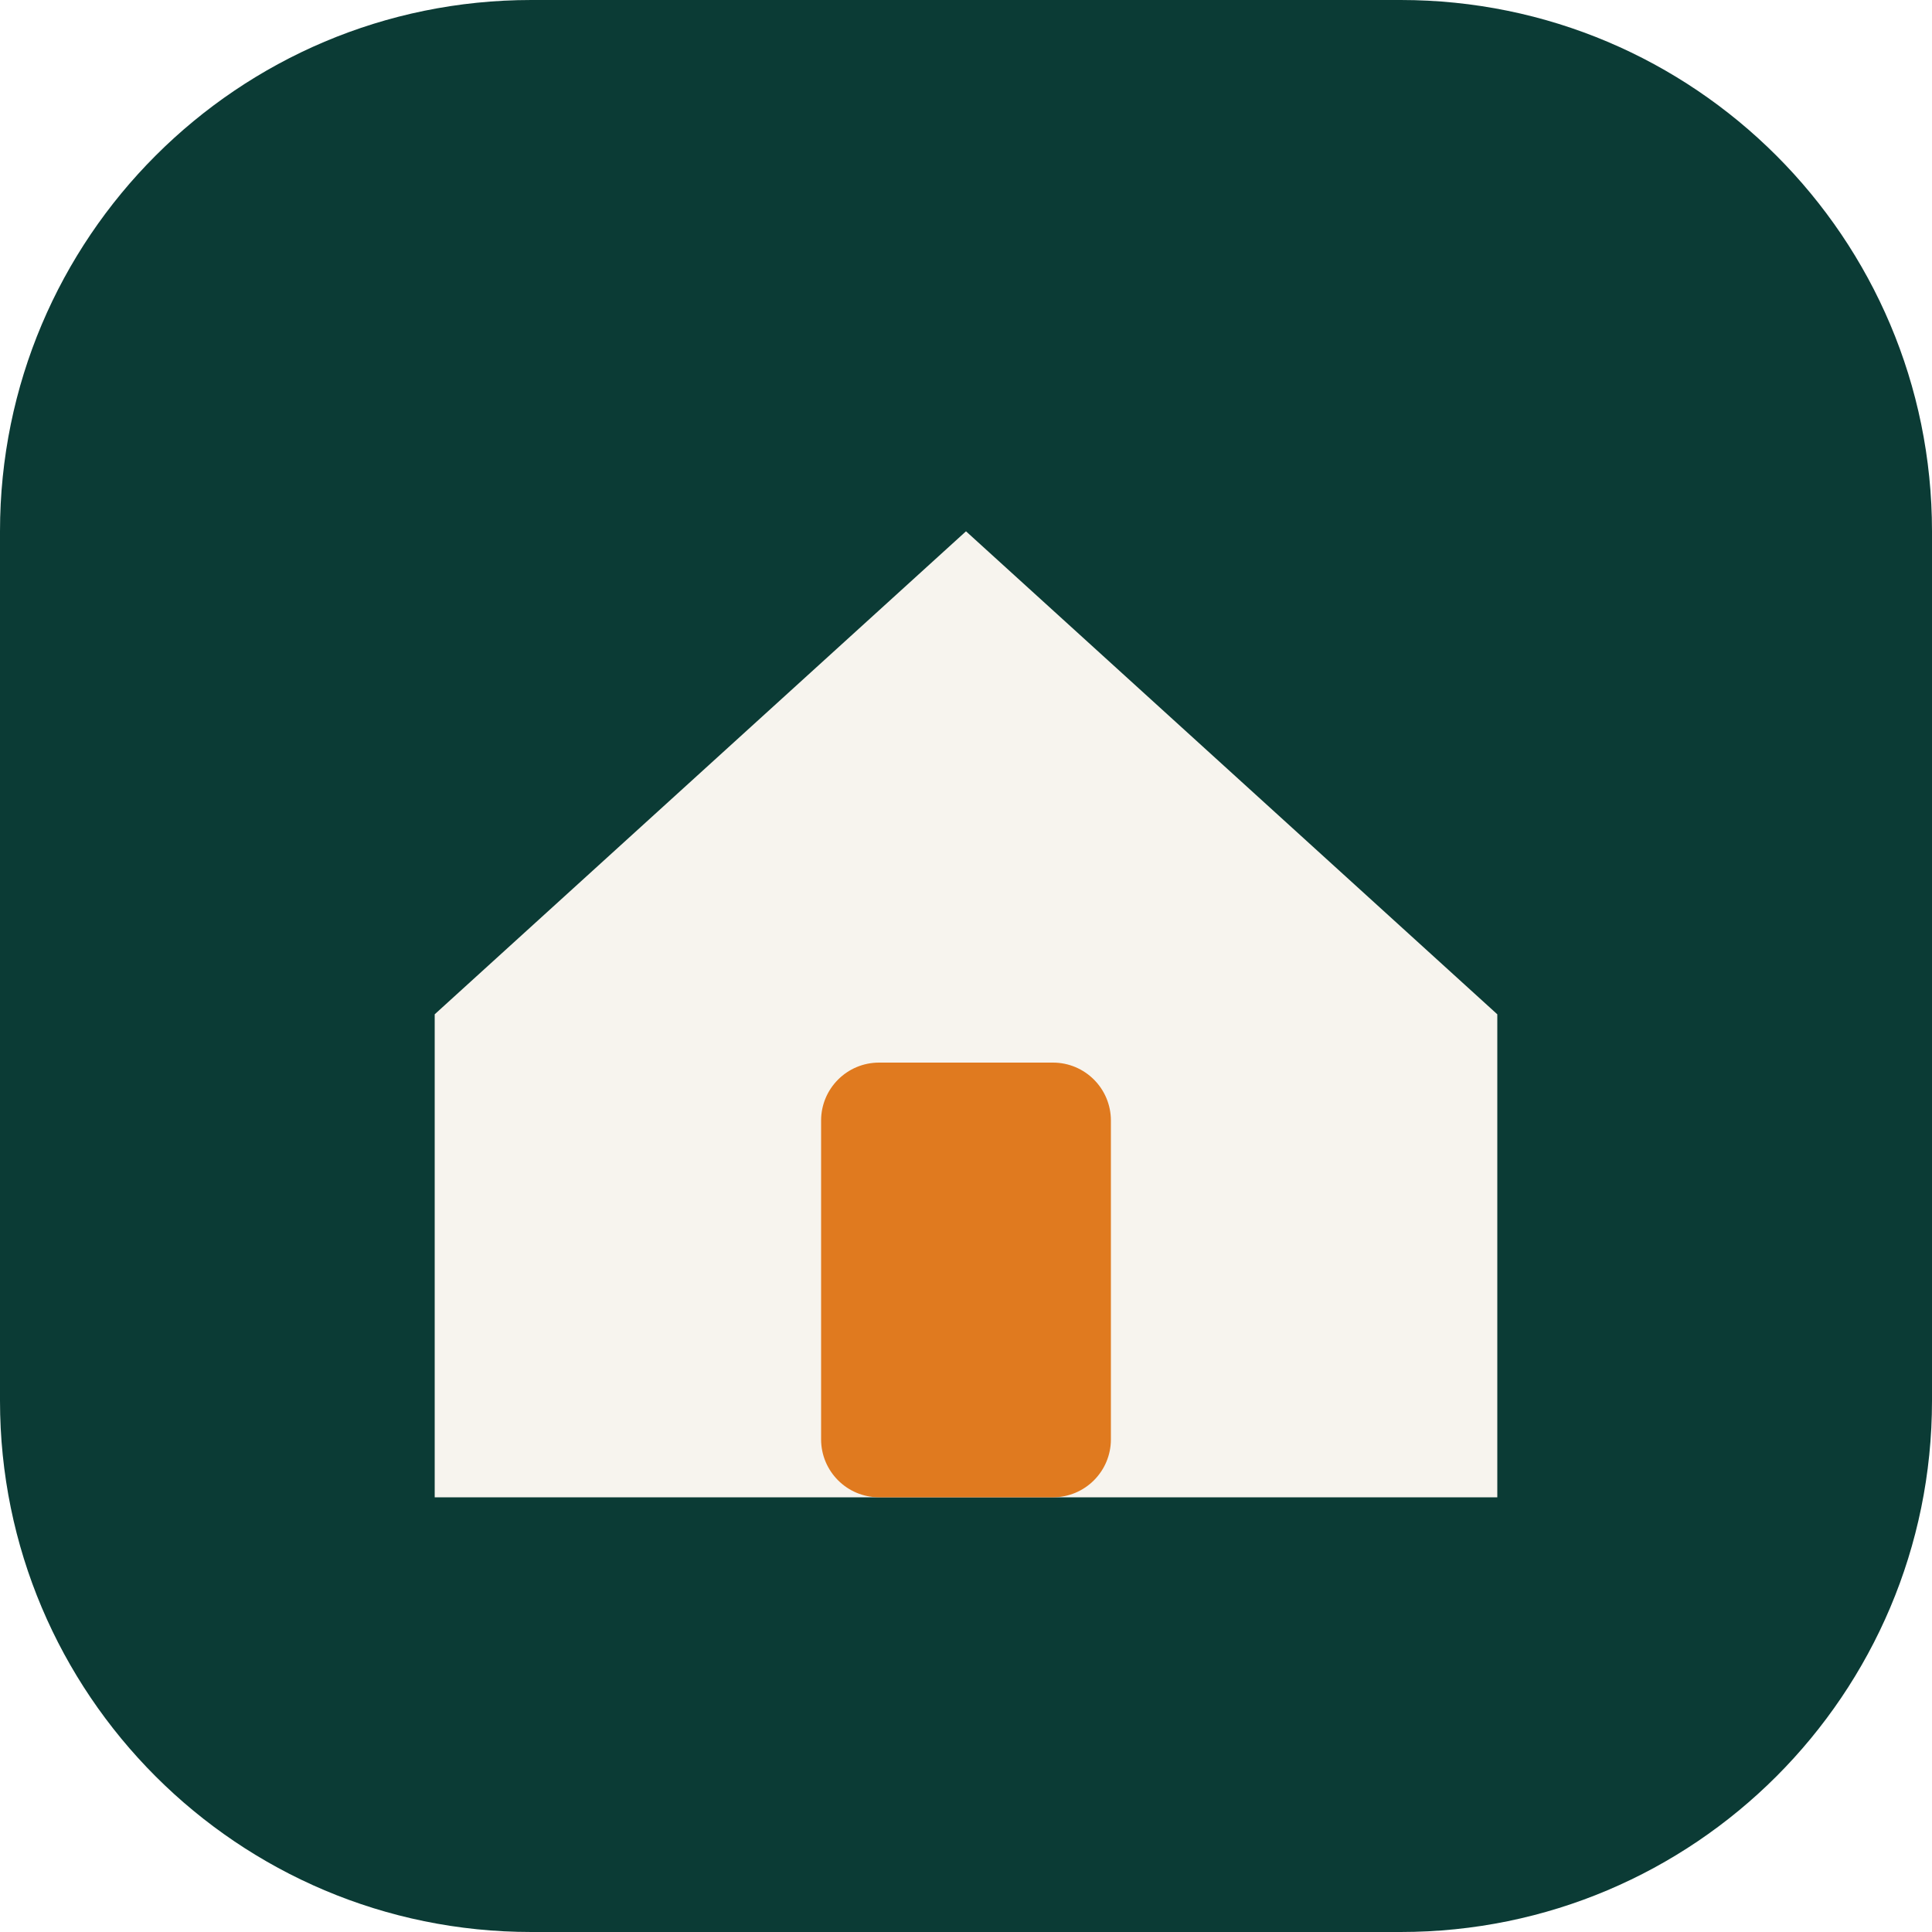
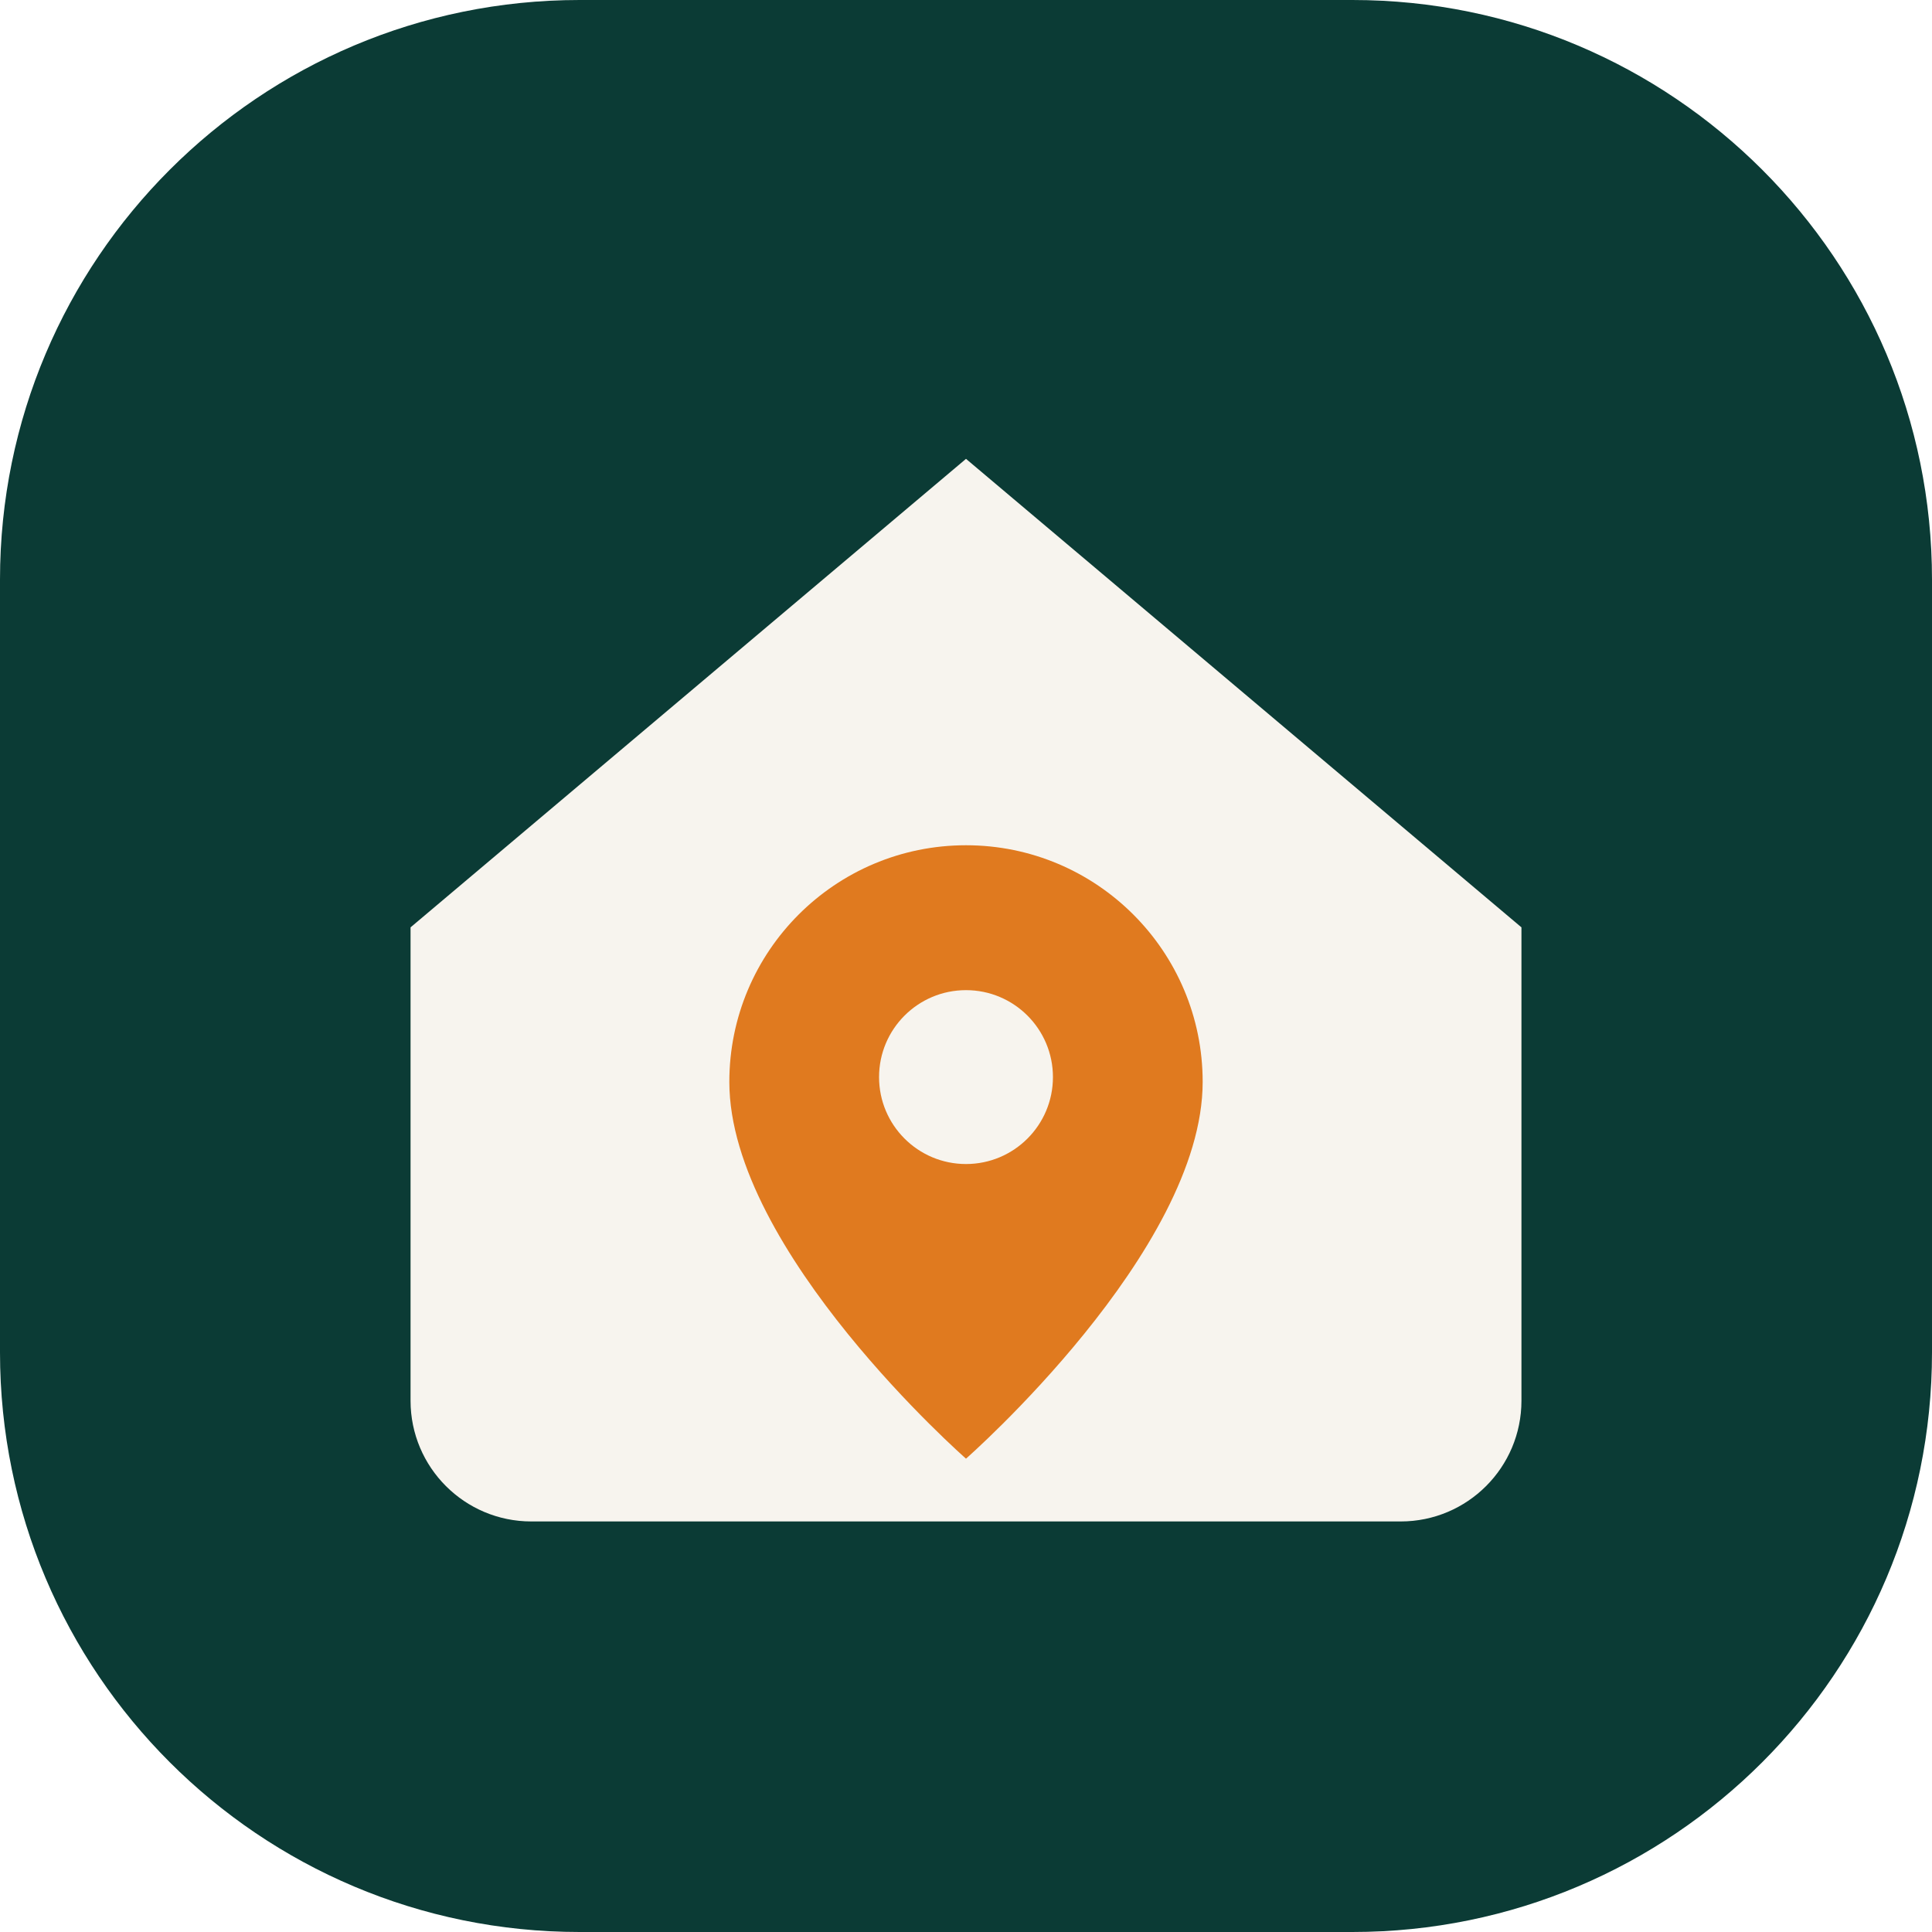
<svg xmlns="http://www.w3.org/2000/svg" viewBox="0 0 40 40">
-   <rect width="40" height="40" rx="11" fill="#0B3B35" />
-   <path d="M9 21l11-10 11 10v10H9z" fill="#F7F4EE" />
-   <rect x="17" y="22" width="6" height="9" rx="1.2" fill="#E07A1F" />
+   <rect width="40" height="40" rx="12" fill="#0B3B35" />
+   <path d="M8.5 19.2 20 9.5l11.5 9.7V29a2.5 2.5 0 0 1-2.5 2.5H11A2.5 2.5 0 0 1 8.5 29z" fill="#F7F4EE" />
+   <path d="M20 30.2s-4.9-4.3-4.9-7.8a4.9 4.9 0 0 1 9.8 0c0 3.5-4.9 7.8-4.9 7.8z" fill="#E07A1F" />
+   <circle cx="20" cy="22.3" r="1.8" fill="#F7F4EE" />
</svg>
